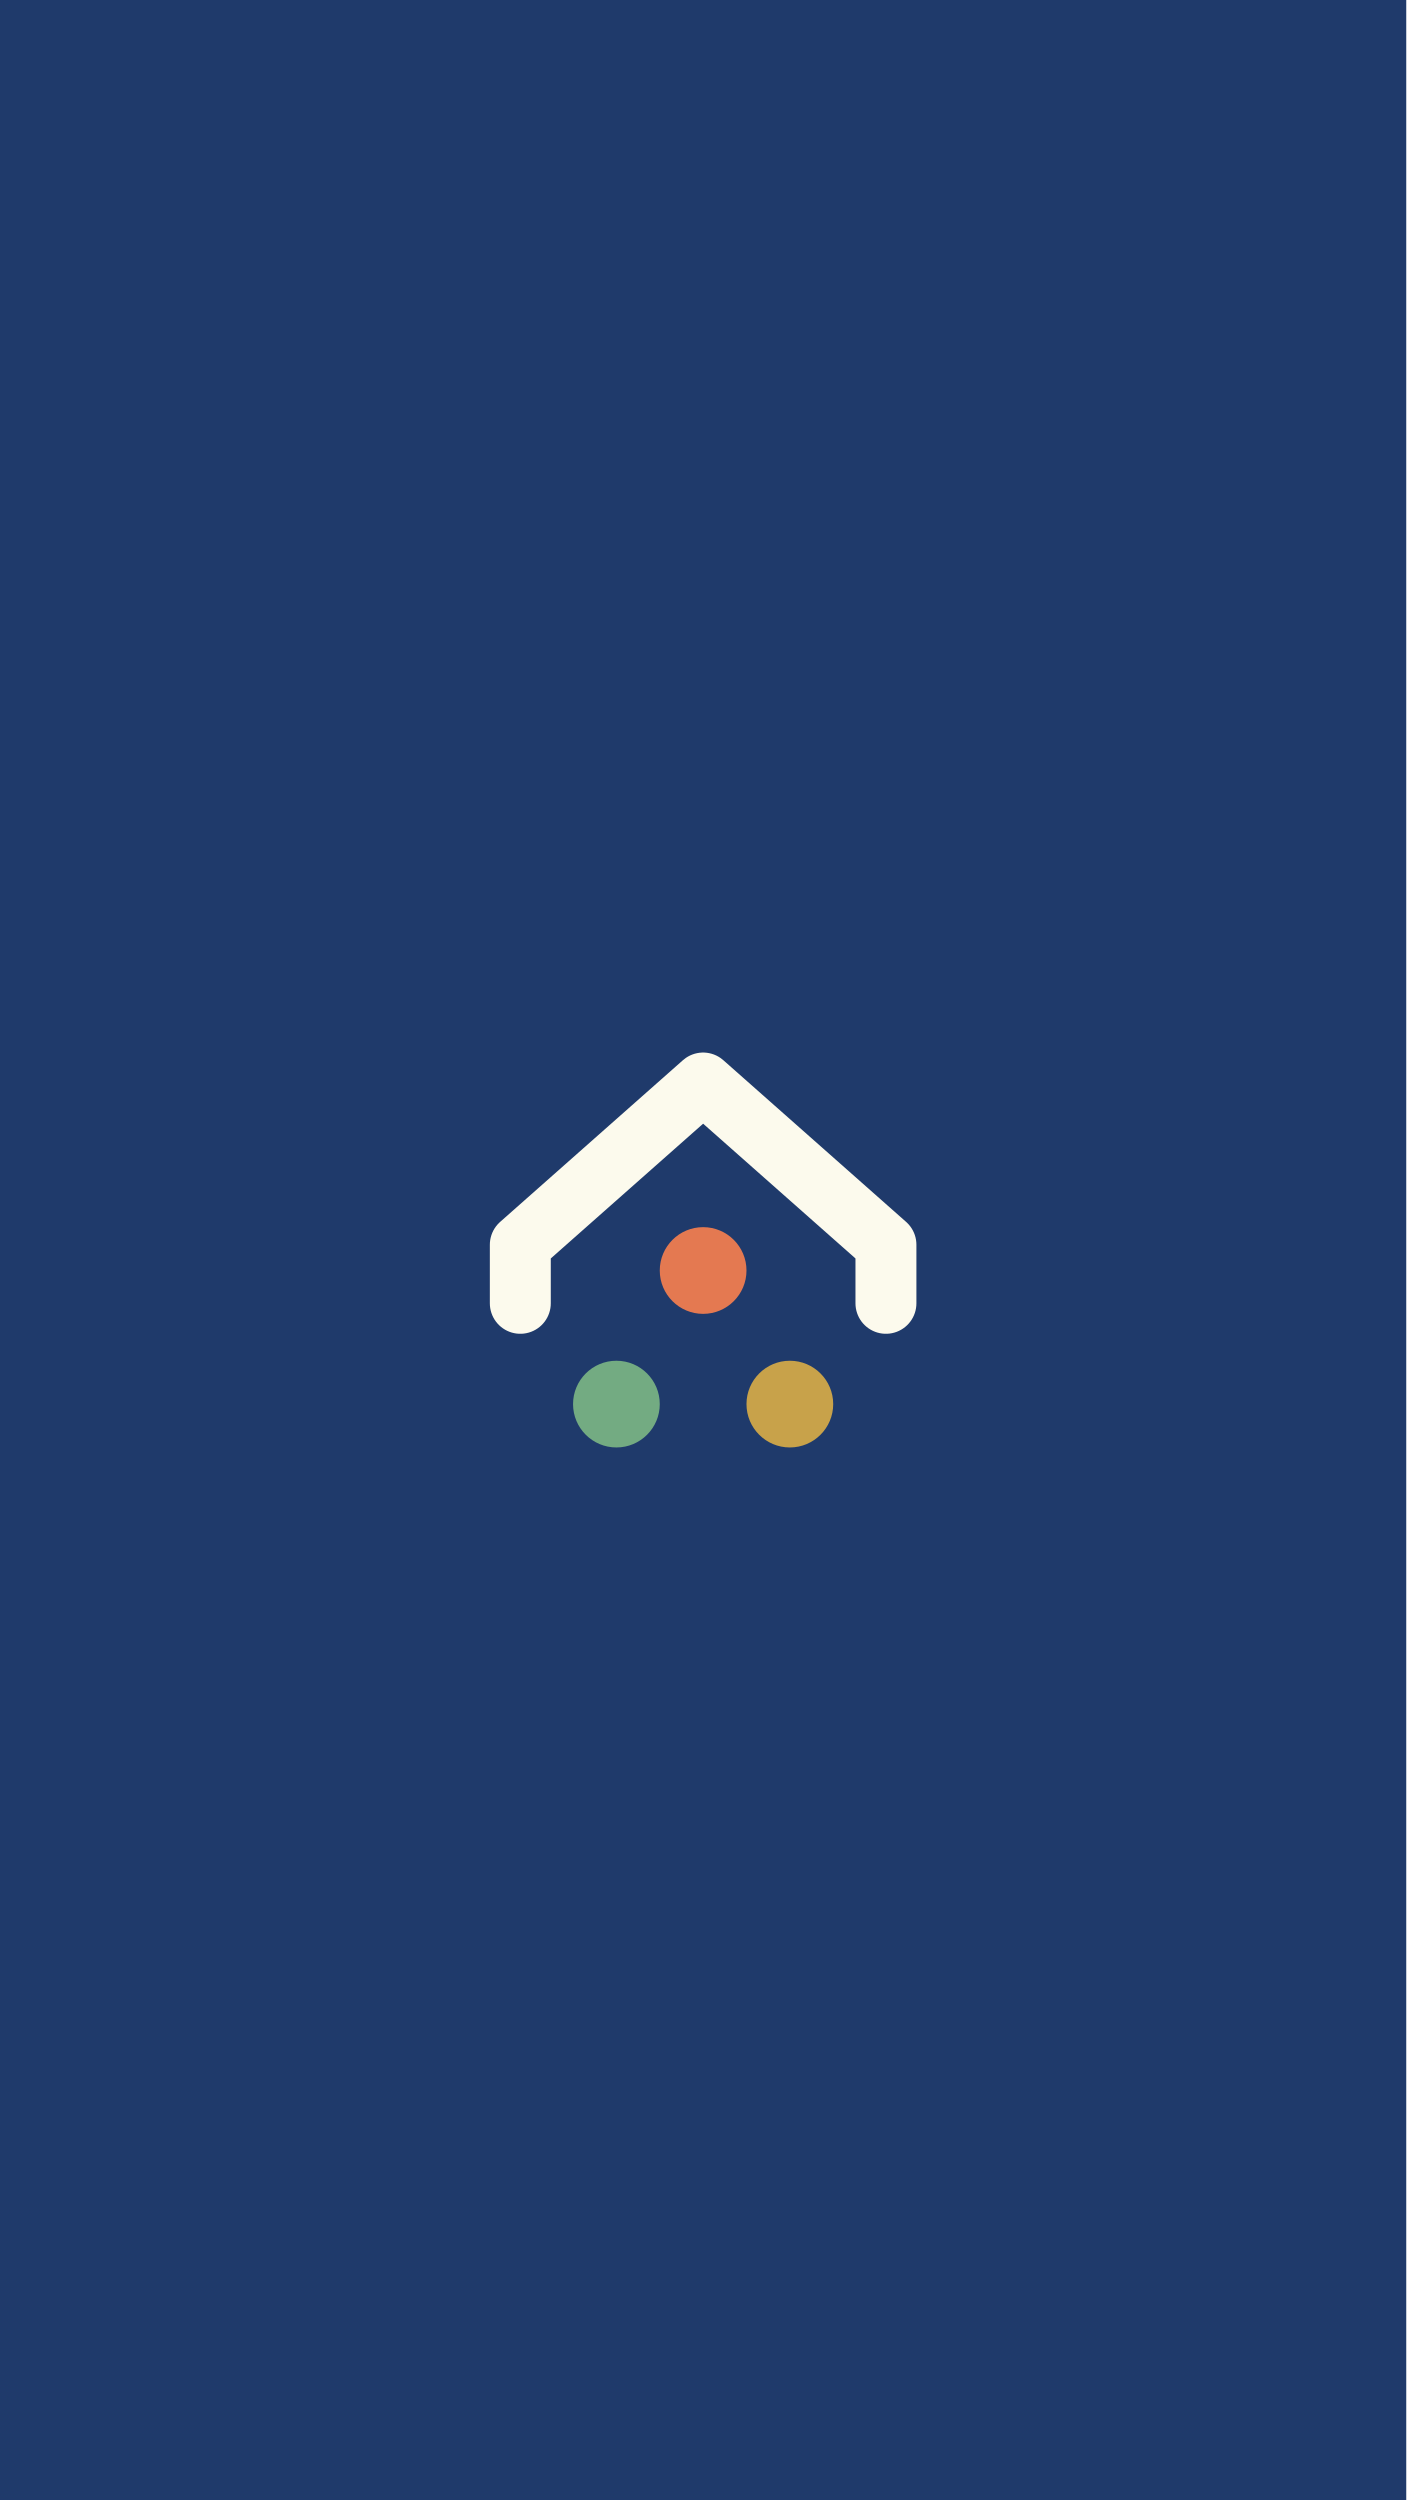
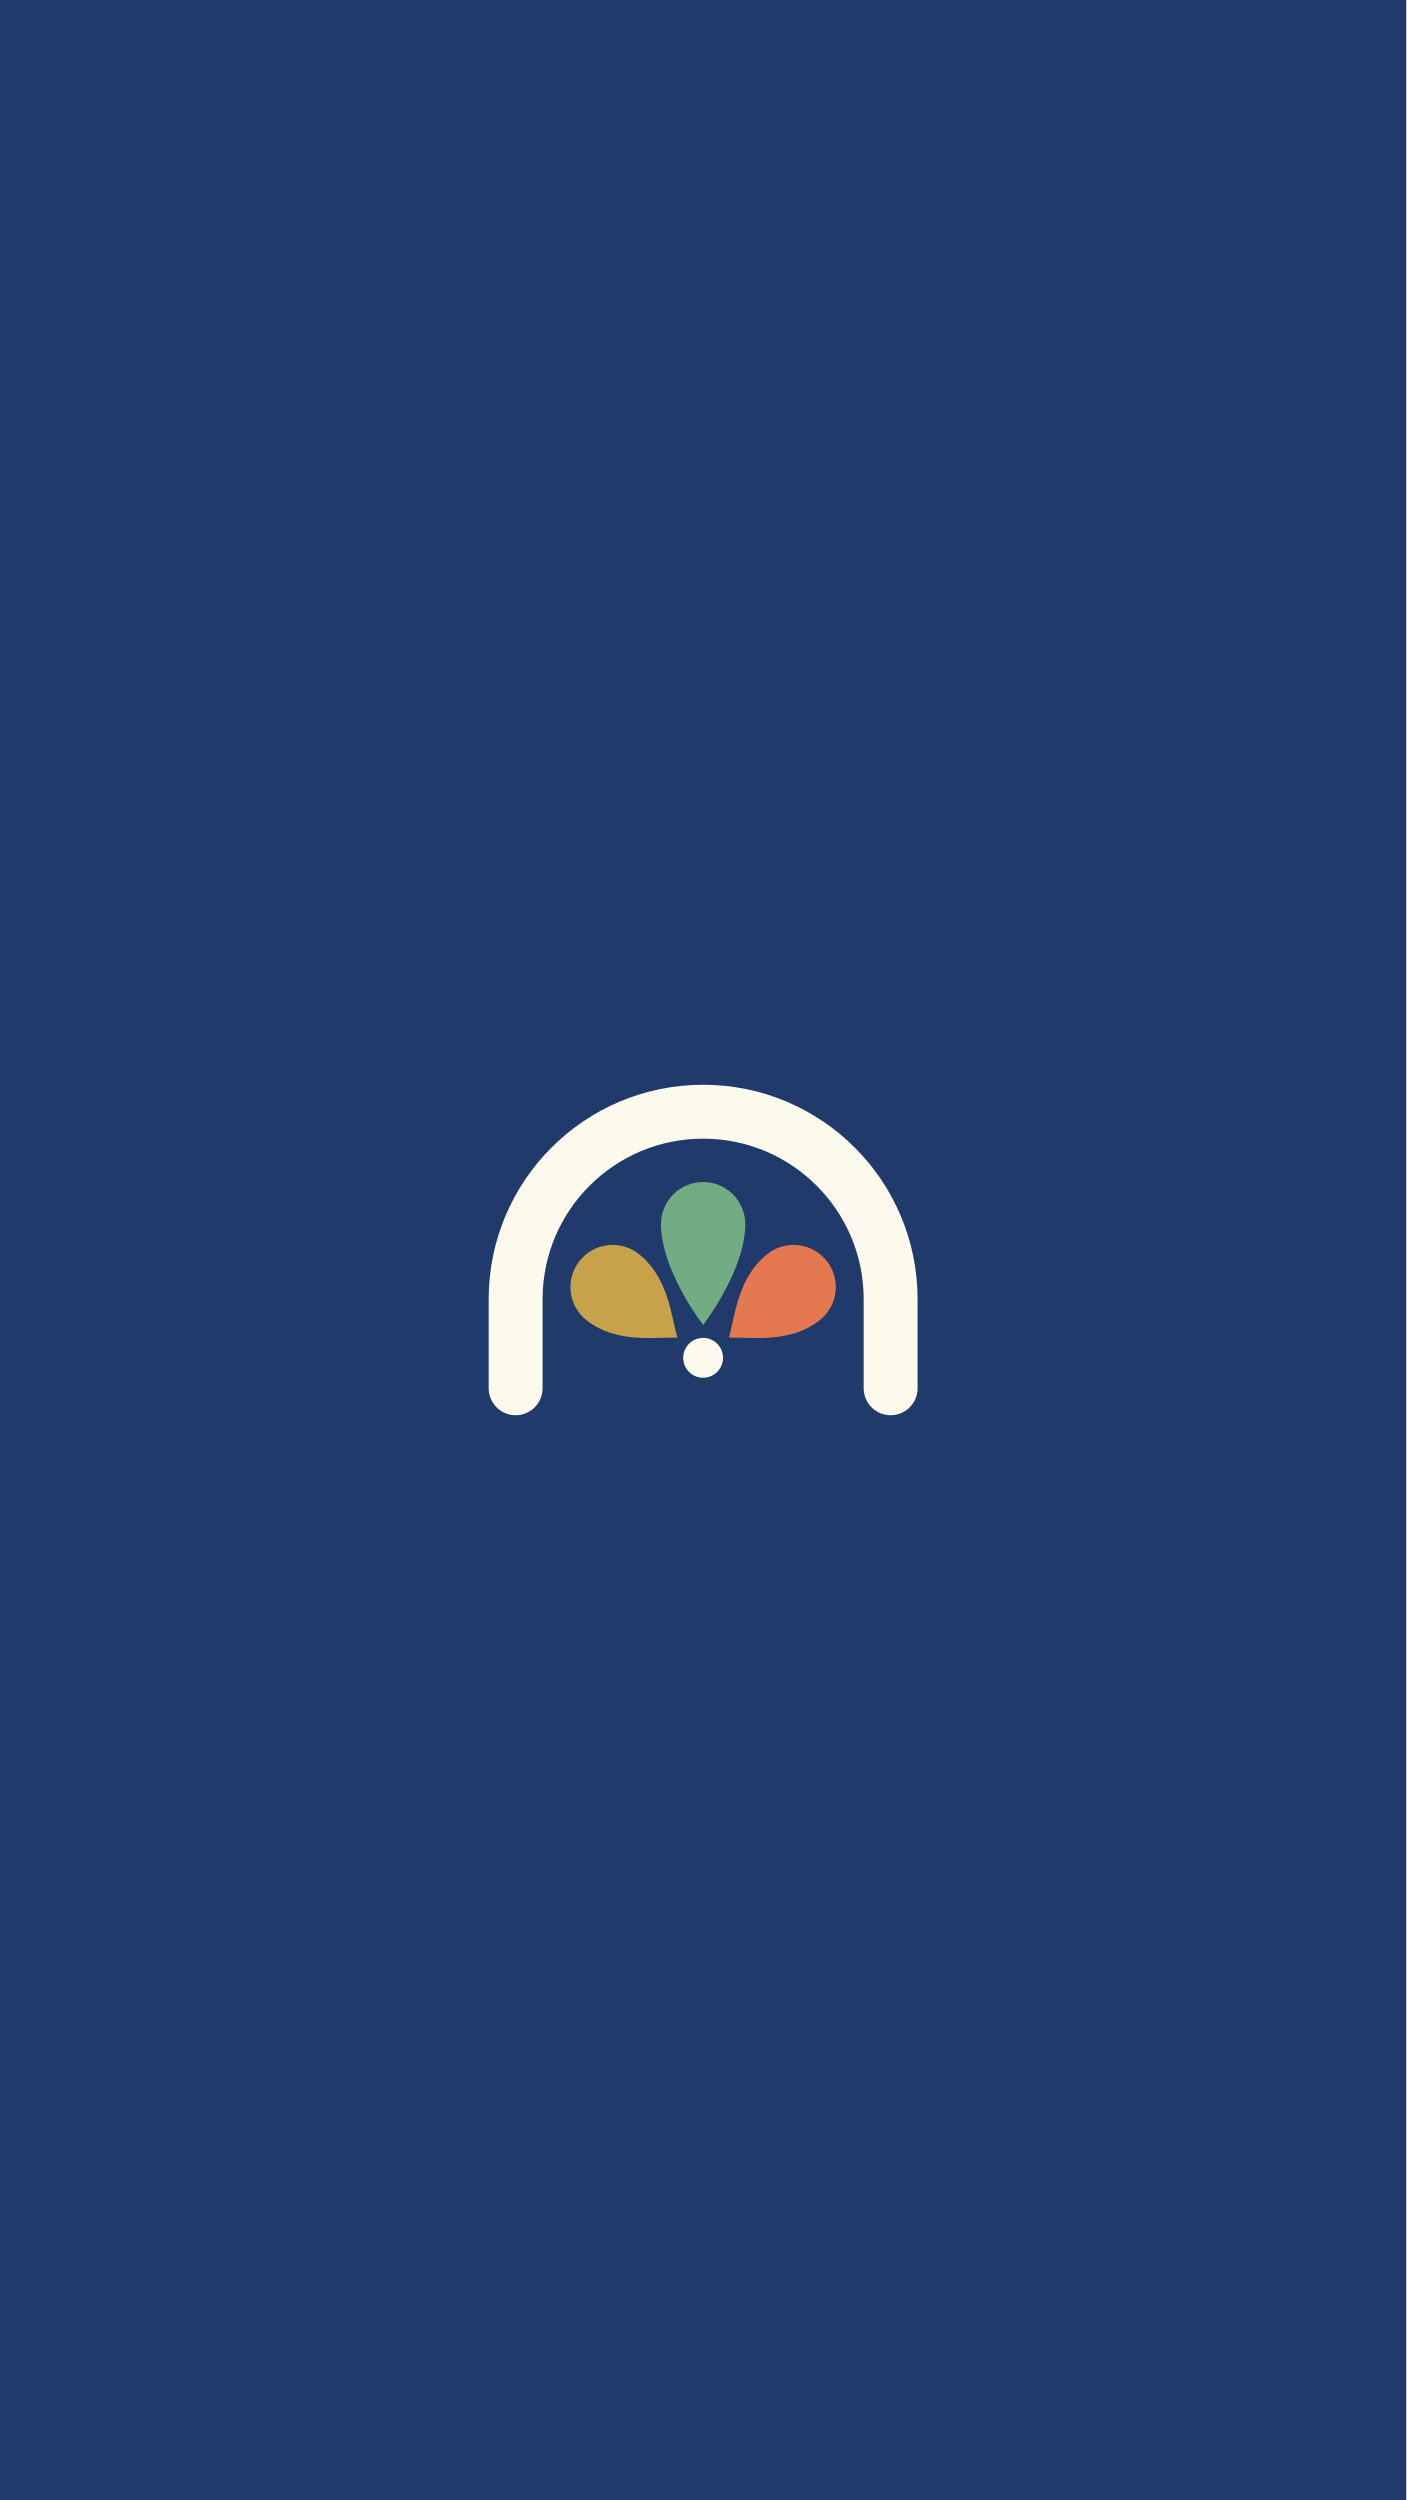
<svg xmlns="http://www.w3.org/2000/svg" viewBox="0 0 360 640" role="img" aria-label="عائلتي">
  <rect width="360" height="640" fill="#1F3A6B" />
-   <g transform="translate(125.4 269.45) scale(0.3)">
-     <path d="M26 214V164L182 26 338 164v50" fill="none" stroke="#FCFAED" stroke-width="52" stroke-linecap="round" stroke-linejoin="round" />
-     <circle cx="182" cy="186" r="37" fill="#E47951" />
-     <circle cx="108" cy="300" r="37" fill="#73AB82" />
-     <circle cx="256" cy="300" r="37" fill="#C8A24A" />
+   <g transform="translate(125.1 277.7) scale(0.3)">
+     <path d="M23 259V183A160 160 0 0 1 343 183V259" fill="none" stroke="#FCFAED" stroke-width="46" stroke-linecap="round" stroke-linejoin="round" />
+     <circle cx="183" cy="233" r="17" fill="#FCFAED" />
+     <path transform="translate(183 233) rotate(52)" d="M0-28C12-44 36-66 36-98A36 36 0 0 0-36-98C-36-66-12-44 0-28Z" fill="#E47951" />
+     <path transform="translate(183 233)" d="M0-28C12-44 36-82 36-114A36 36 0 0 0-36-114C-36-82-12-44 0-28Z" fill="#73AB82" />
+     <path transform="translate(183 233) rotate(-52)" d="M0-28C12-44 36-66 36-98A36 36 0 0 0-36-98C-36-66-12-44 0-28Z" fill="#C8A24A" />
  </g>
</svg>
